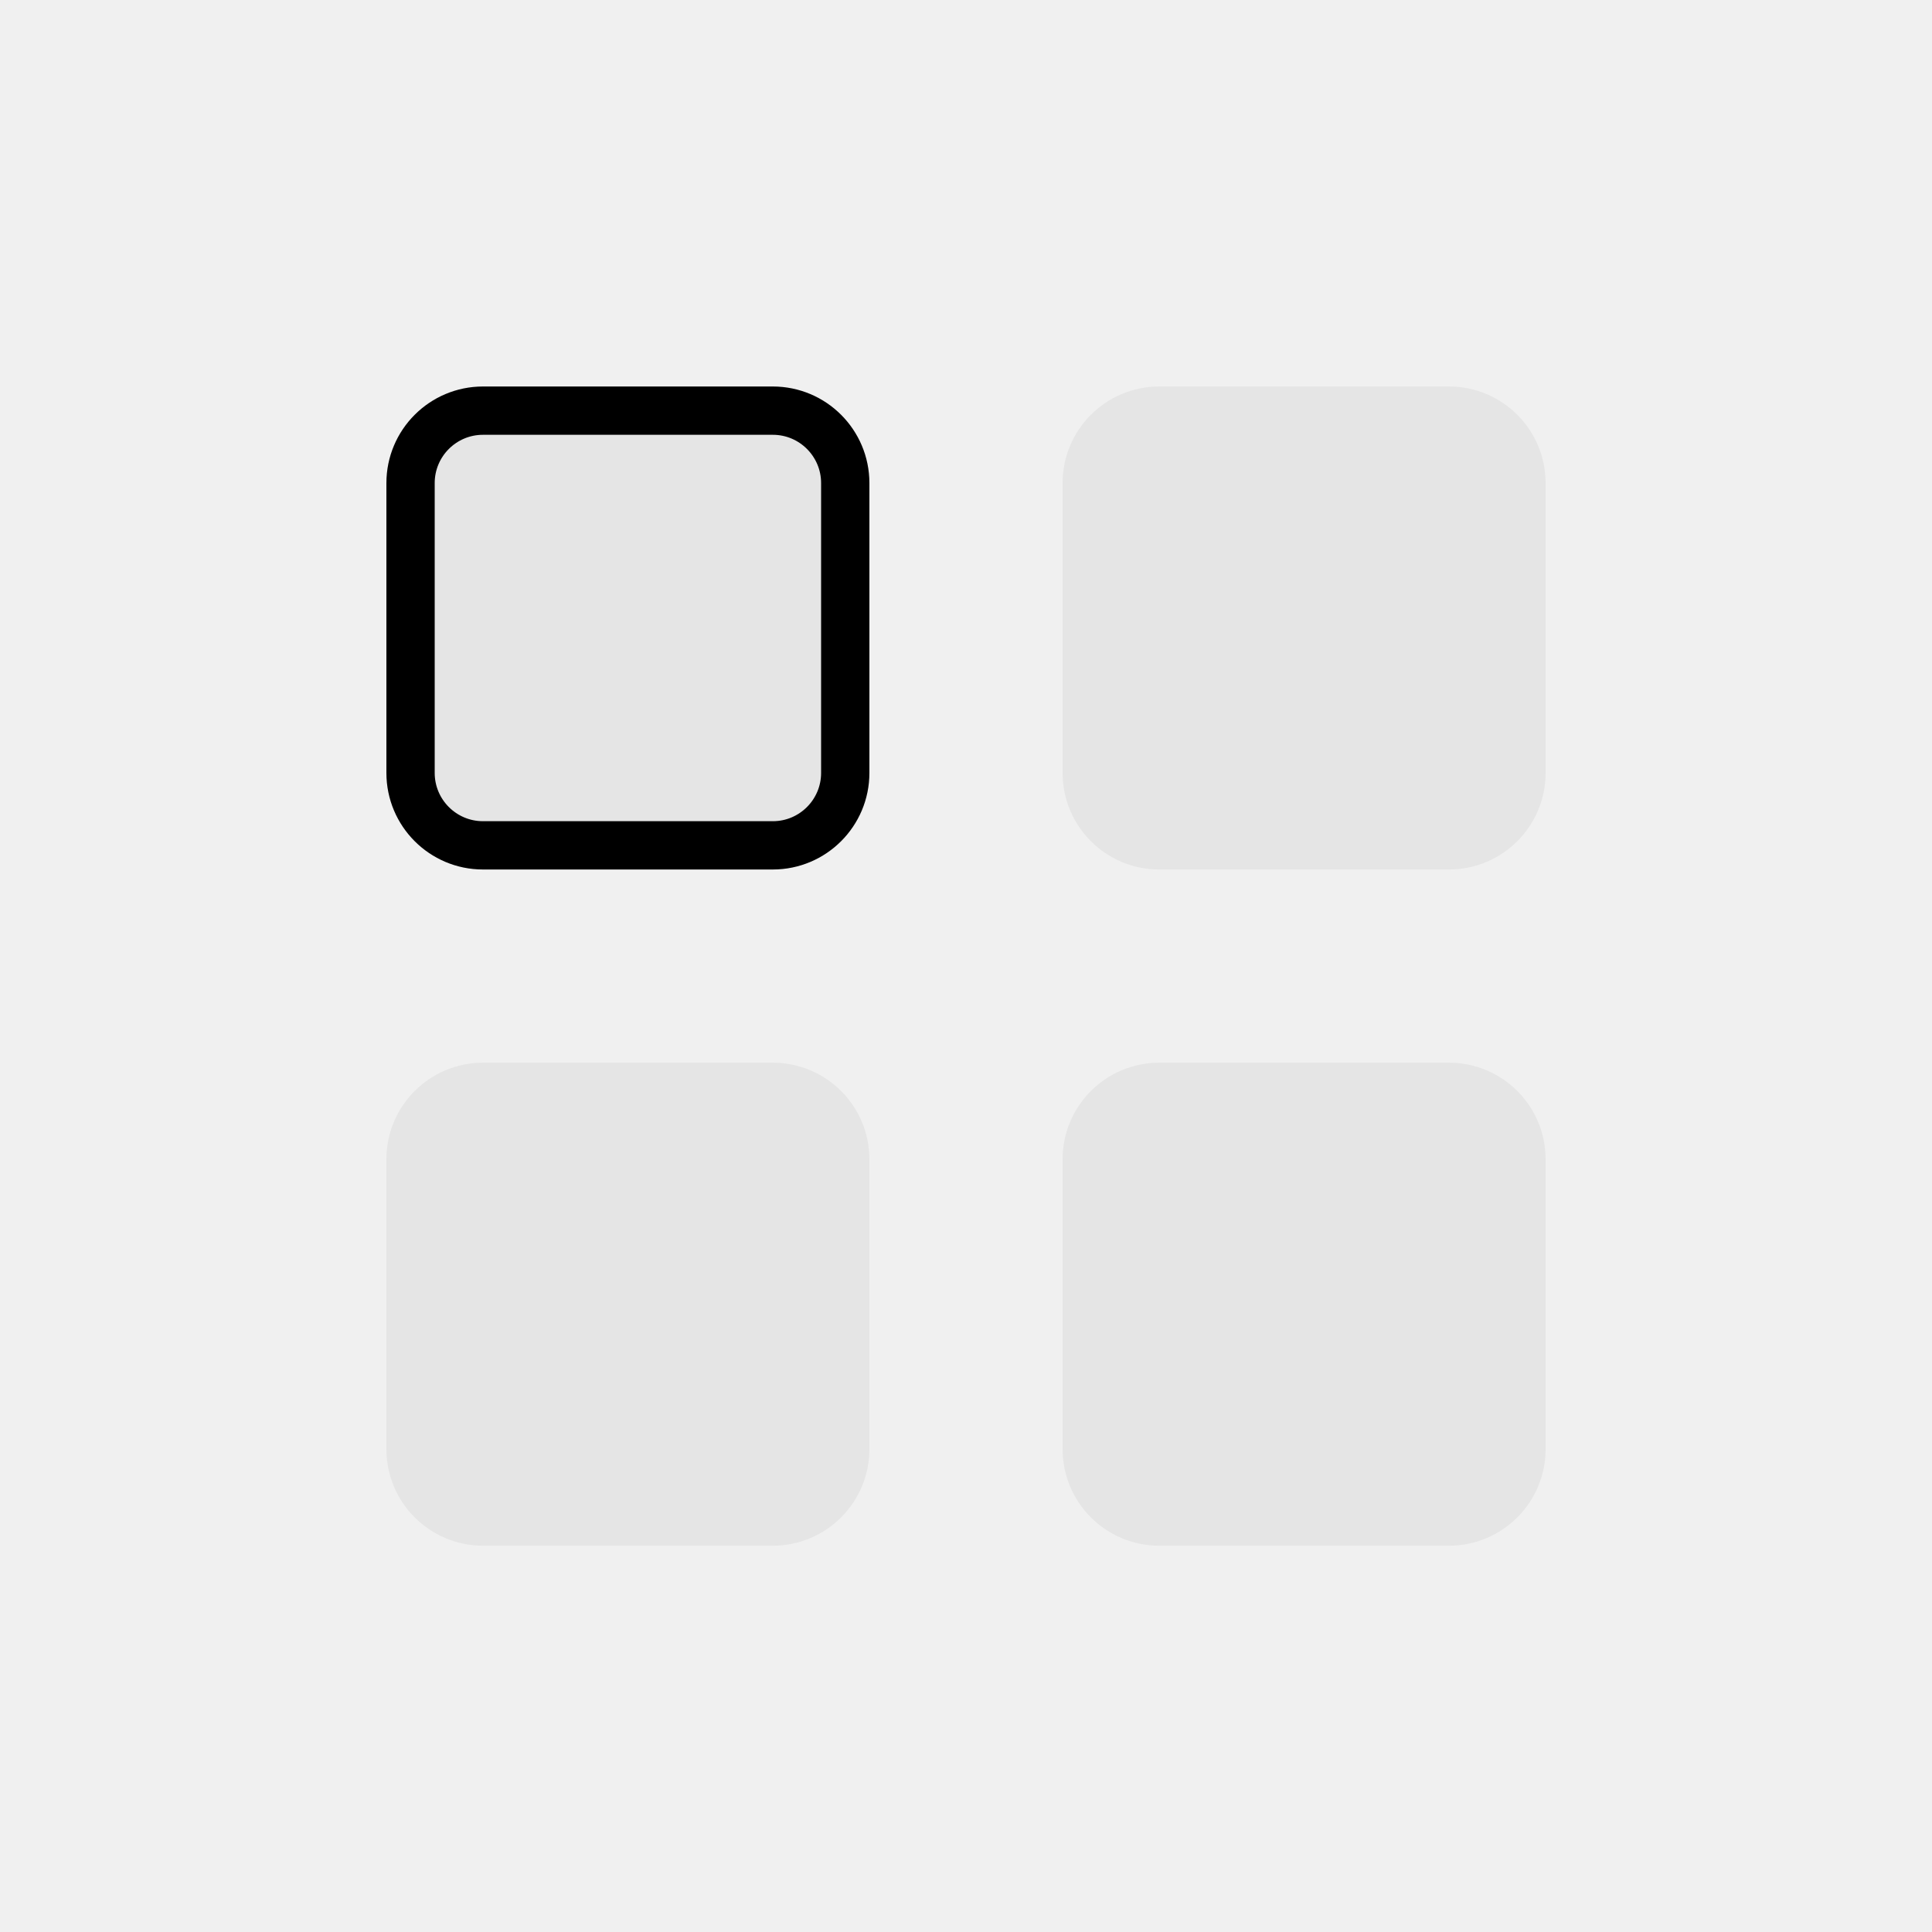
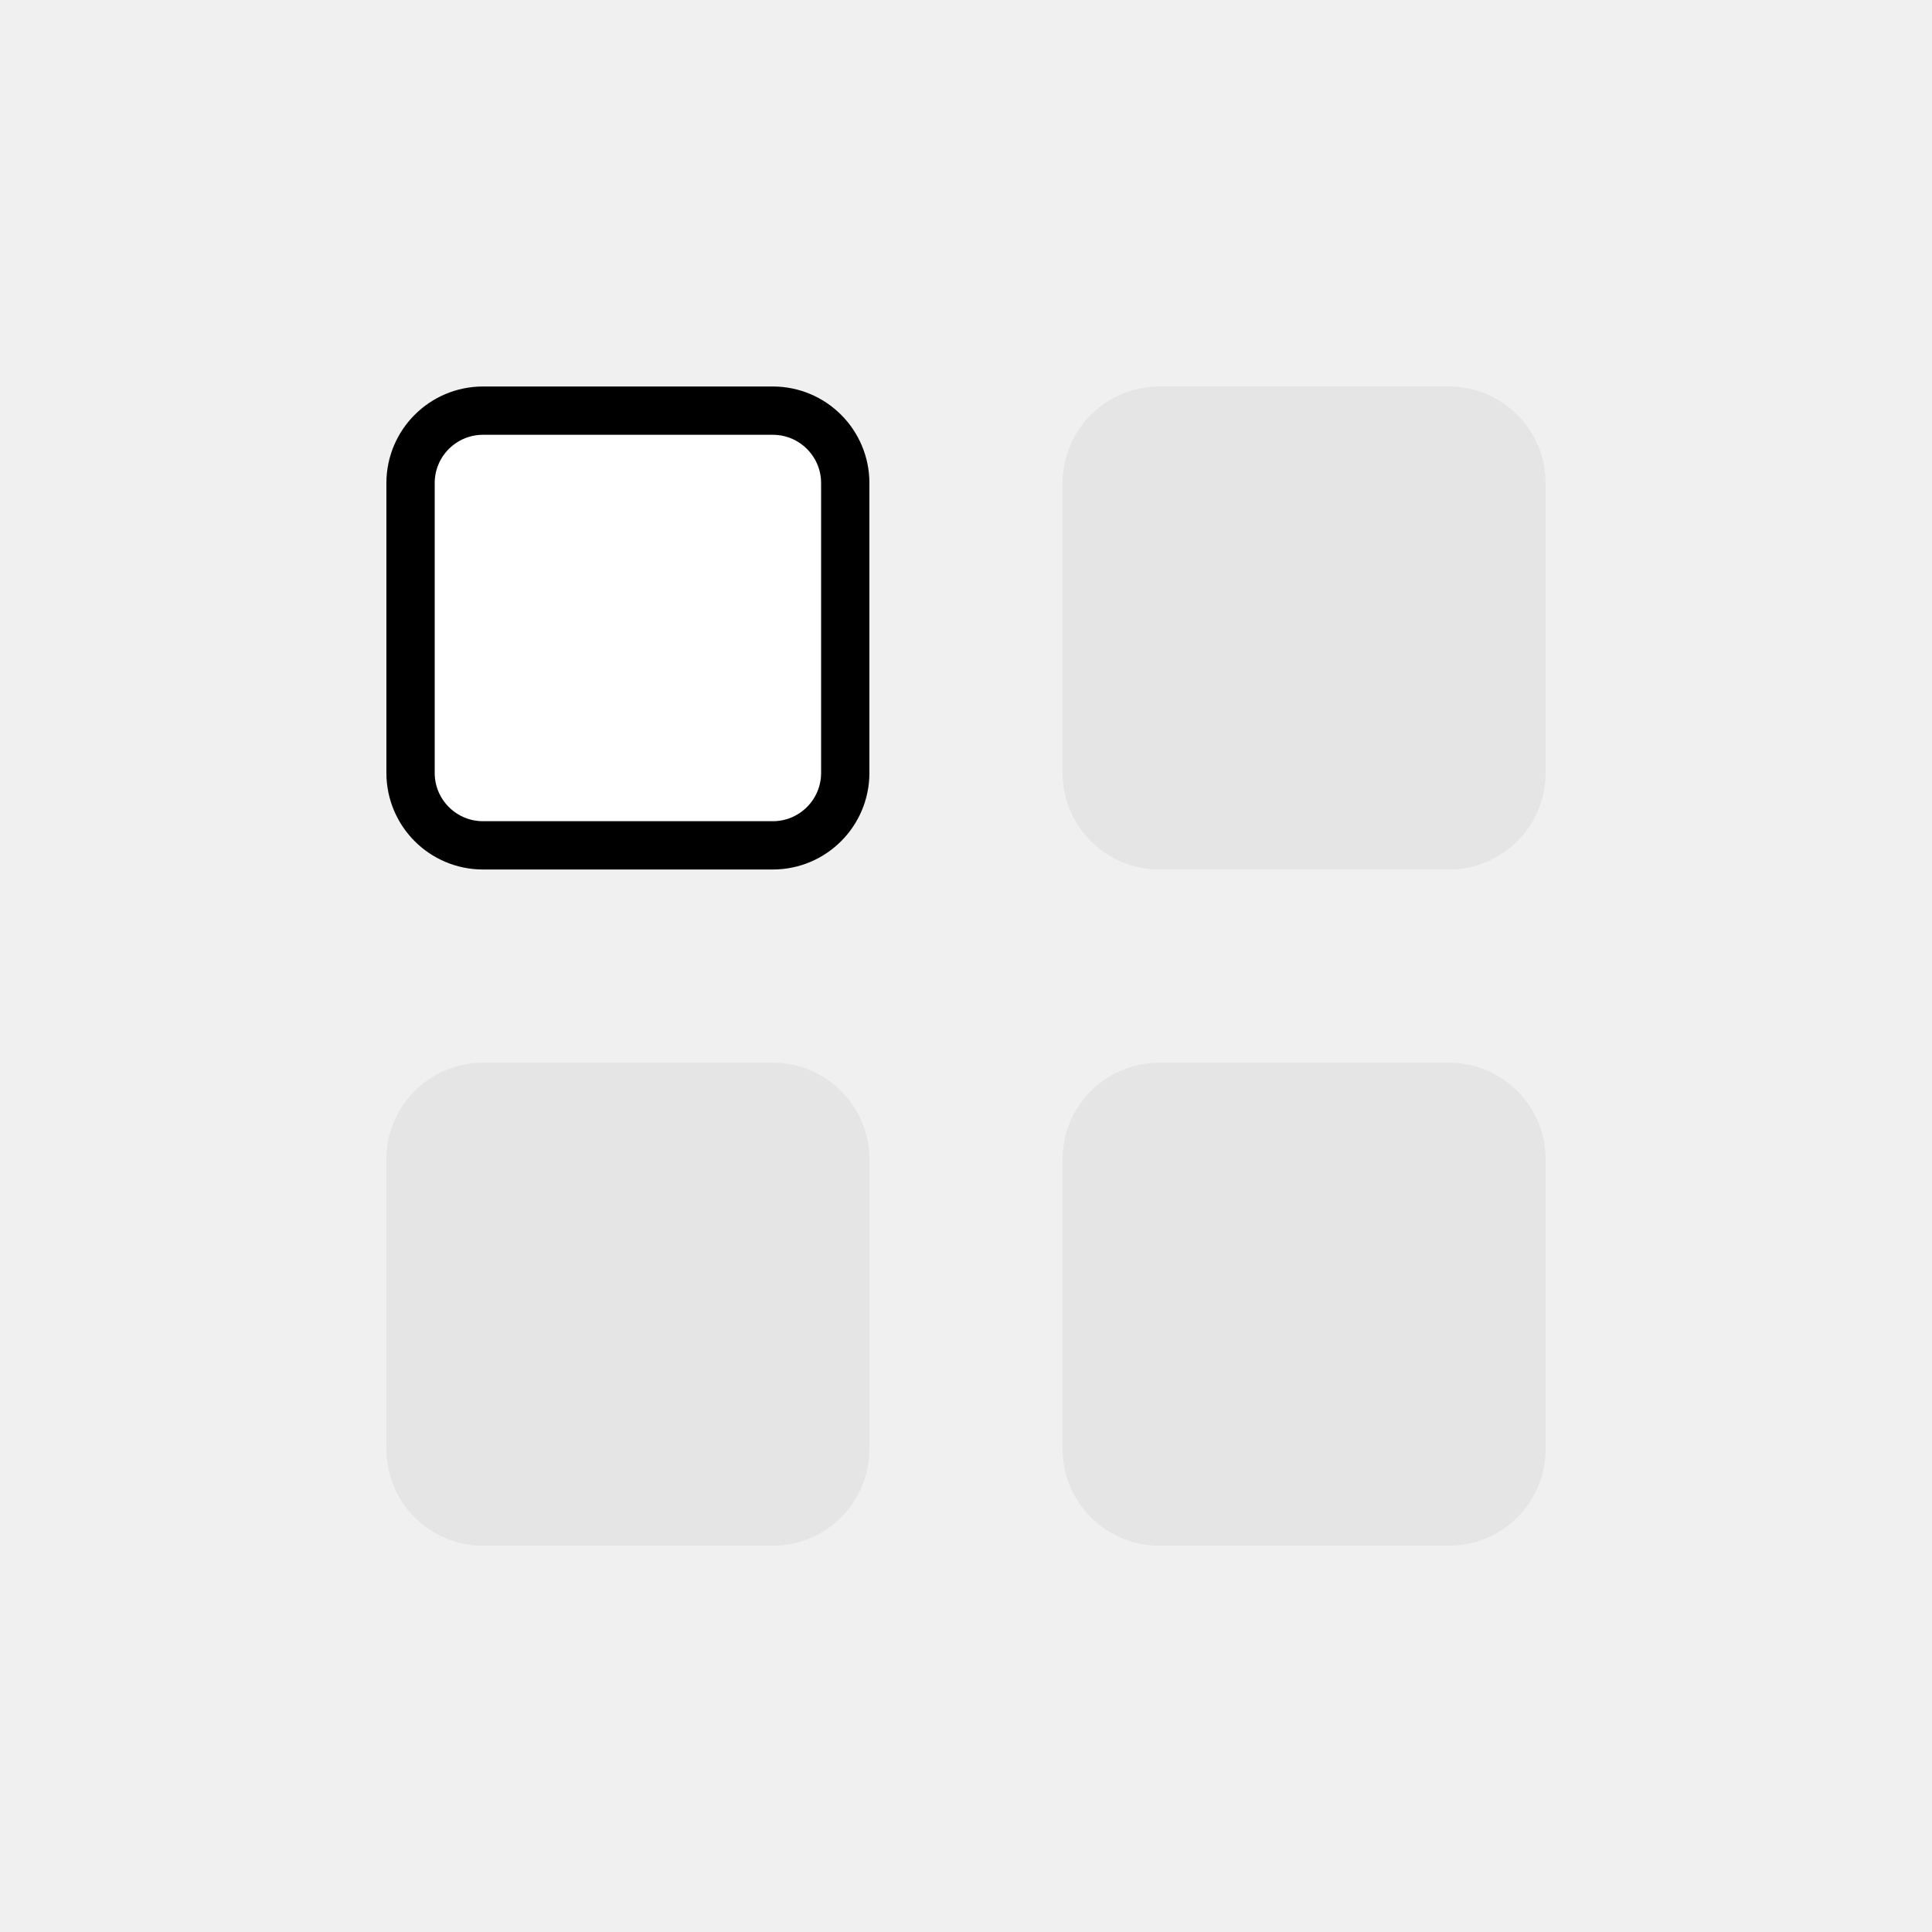
<svg xmlns="http://www.w3.org/2000/svg" width="20" height="20" viewBox="0 0 20 20" fill="none">
  <rect x="4" y="11.001" width="5" height="5" rx="1" fill="#E5E5E5" />
  <rect x="11" y="11.001" width="5" height="5" rx="1" fill="#E5E5E5" />
-   <rect x="4.25" y="4.251" width="4.5" height="4.5" rx="0.75" fill="#E5E5E5" stroke="black" stroke-width="0.5" />
+   <rect x="4.25" y="4.251" width="4.5" height="4.5" rx="0.75" fill="white" stroke="black" stroke-width="0.5" />
  <rect x="11" y="4.001" width="5" height="5" rx="1" fill="#E5E5E5" />
</svg>
